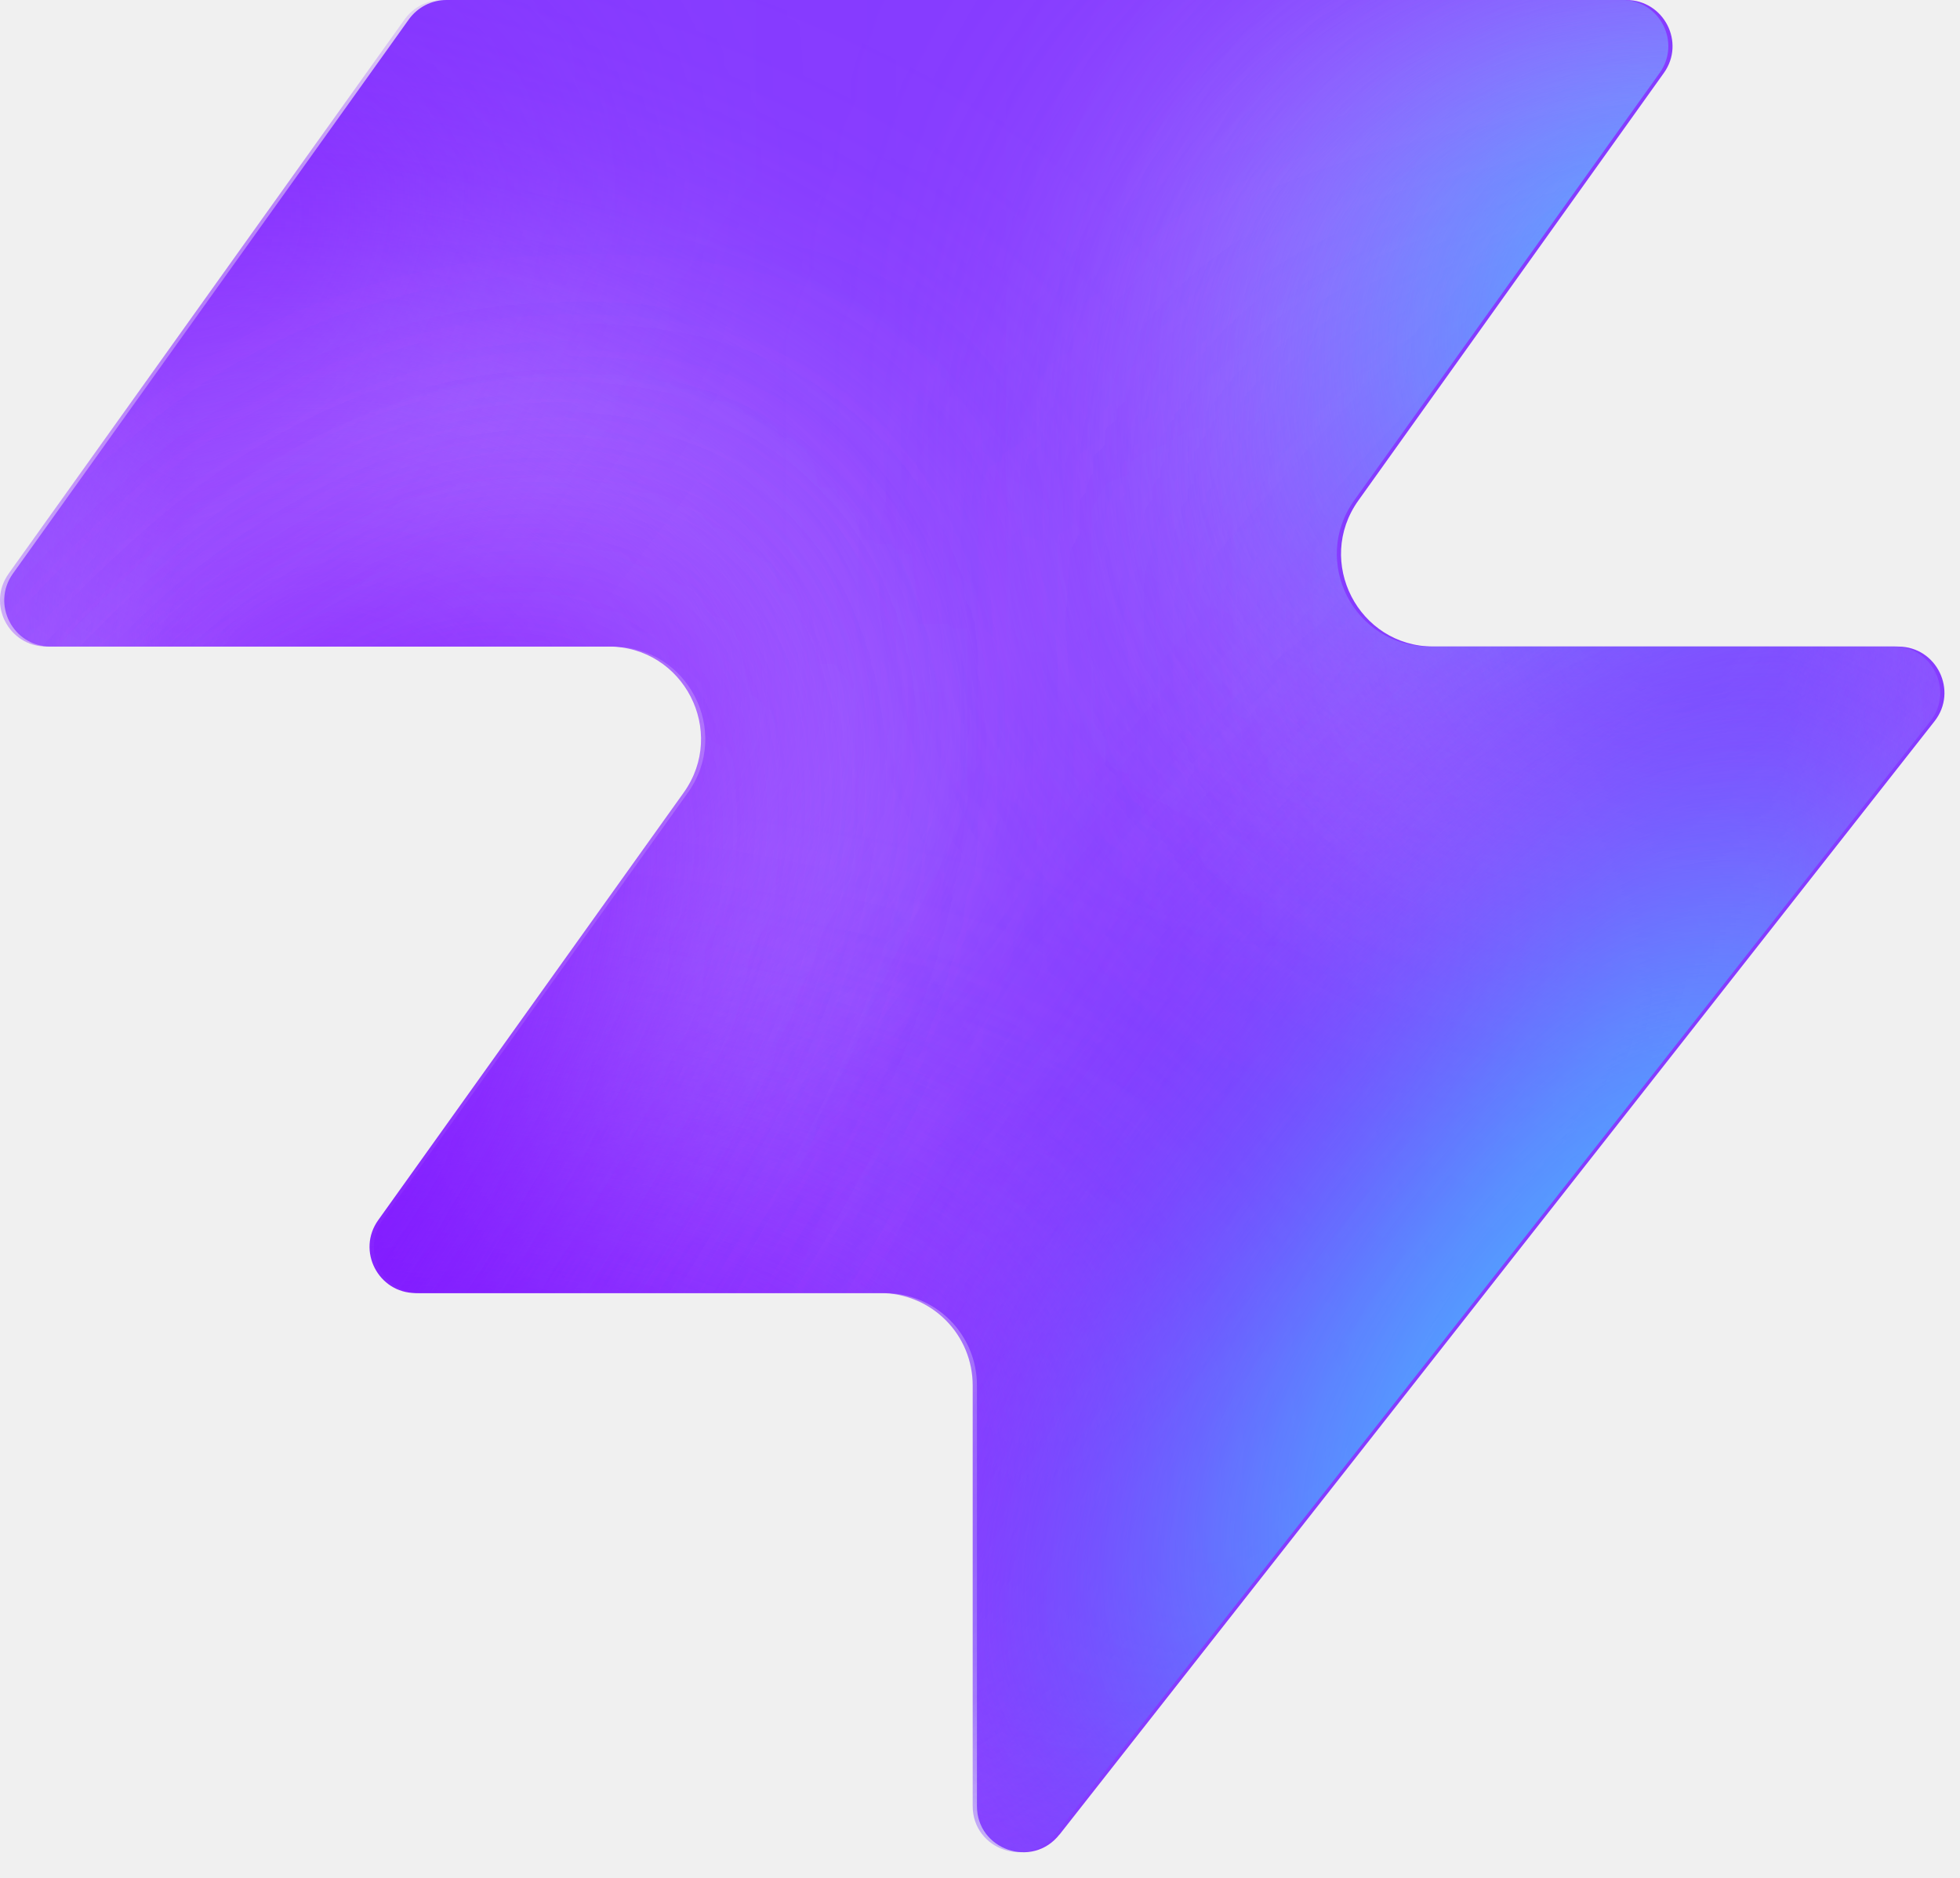
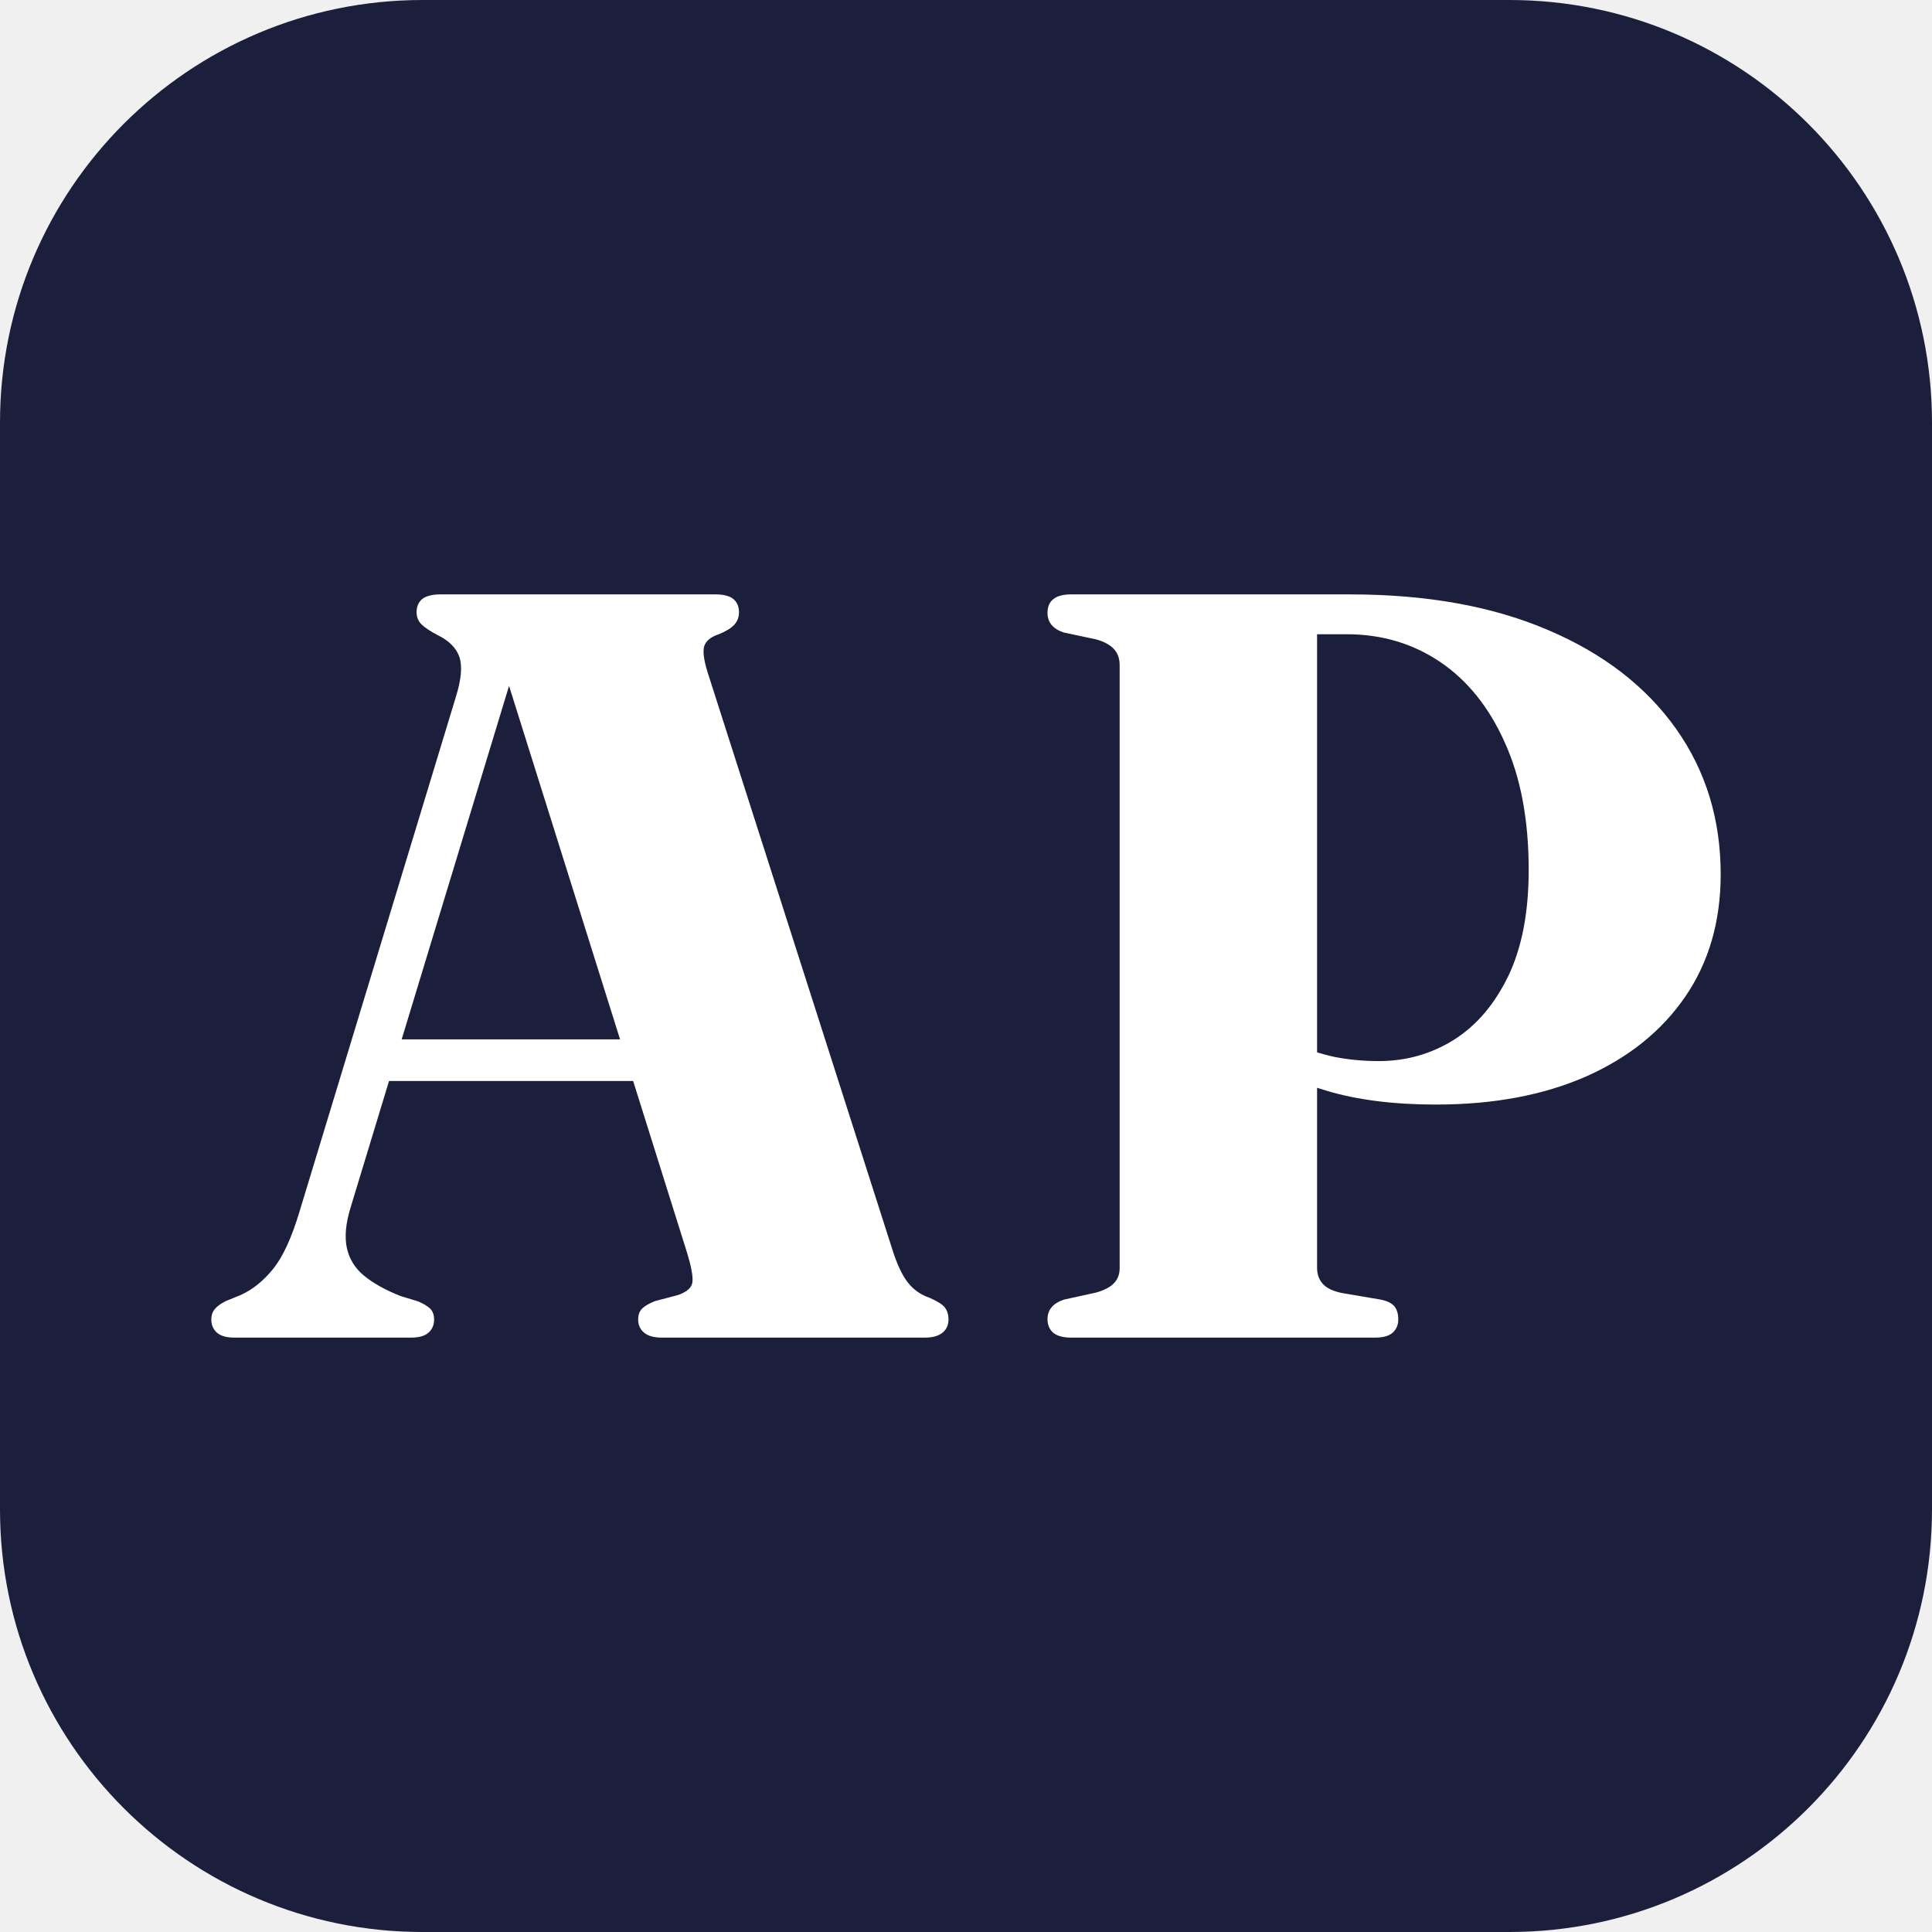
- <svg xmlns="http://www.w3.org/2000/svg" width="48" height="46" fill="none" viewBox="0 0 48 46">
-   <path fill="#863bff" d="M25.946 44.938c-.664.845-2.021.375-2.021-.698V33.937a2.26 2.26 0 0 0-2.262-2.262H10.287c-.92 0-1.456-1.04-.92-1.788l7.48-10.471c1.07-1.497 0-3.578-1.842-3.578H1.237c-.92 0-1.456-1.04-.92-1.788L10.013.474c.214-.297.556-.474.92-.474h28.894c.92 0 1.456 1.04.92 1.788l-7.48 10.471c-1.07 1.498 0 3.579 1.842 3.579h11.377c.943 0 1.473 1.088.89 1.83L25.947 44.94z" style="fill:#863bff;fill:color(display-p3 .525 .23 1);fill-opacity:1" />
-   <mask id="a" width="48" height="46" x="0" y="0" maskUnits="userSpaceOnUse" style="mask-type:alpha">
-     <path fill="#000" d="M25.842 44.938c-.664.844-2.021.375-2.021-.698V33.937a2.26 2.26 0 0 0-2.262-2.262H10.183c-.92 0-1.456-1.04-.92-1.788l7.48-10.471c1.07-1.498 0-3.579-1.842-3.579H1.133c-.92 0-1.456-1.04-.92-1.787L9.91.473c.214-.297.556-.474.92-.474h28.894c.92 0 1.456 1.04.92 1.788l-7.48 10.471c-1.07 1.498 0 3.578 1.842 3.578h11.377c.943 0 1.473 1.088.89 1.832L25.843 44.94z" style="fill:#000;fill-opacity:1" />
-   </mask>
-   <g mask="url(#a)">
-     <g filter="url(#b)">
-       <ellipse cx="5.508" cy="14.704" fill="#ede6ff" rx="5.508" ry="14.704" style="fill:#ede6ff;fill:color(display-p3 .927 .903 1);fill-opacity:1" transform="matrix(.00324 1 1 -.00324 -4.47 31.516)" />
-     </g>
-     <g filter="url(#c)">
-       <ellipse cx="10.399" cy="29.851" fill="#ede6ff" rx="10.399" ry="29.851" style="fill:#ede6ff;fill:color(display-p3 .927 .903 1);fill-opacity:1" transform="matrix(.00324 1 1 -.00324 -39.328 7.883)" />
-     </g>
-     <g filter="url(#d)">
-       <ellipse cx="5.508" cy="30.487" fill="#7e14ff" rx="5.508" ry="30.487" style="fill:#7e14ff;fill:color(display-p3 .492 .077 1);fill-opacity:1" transform="rotate(89.814 -25.913 -14.639)scale(1 -1)" />
-     </g>
-     <g filter="url(#e)">
-       <ellipse cx="5.508" cy="30.599" fill="#7e14ff" rx="5.508" ry="30.599" style="fill:#7e14ff;fill:color(display-p3 .492 .077 1);fill-opacity:1" transform="rotate(89.814 -32.644 -3.334)scale(1 -1)" />
-     </g>
-     <g filter="url(#f)">
-       <ellipse cx="5.508" cy="30.599" fill="#7e14ff" rx="5.508" ry="30.599" style="fill:#7e14ff;fill:color(display-p3 .492 .077 1);fill-opacity:1" transform="matrix(.00324 1 1 -.00324 -34.34 30.47)" />
-     </g>
-     <g filter="url(#g)">
-       <ellipse cx="14.072" cy="22.078" fill="#ede6ff" rx="14.072" ry="22.078" style="fill:#ede6ff;fill:color(display-p3 .927 .903 1);fill-opacity:1" transform="rotate(93.35 24.506 48.493)scale(-1 1)" />
-     </g>
-     <g filter="url(#h)">
-       <ellipse cx="3.47" cy="21.501" fill="#7e14ff" rx="3.47" ry="21.501" style="fill:#7e14ff;fill:color(display-p3 .492 .077 1);fill-opacity:1" transform="rotate(89.009 28.708 47.59)scale(-1 1)" />
-     </g>
-     <g filter="url(#i)">
-       <ellipse cx="3.47" cy="21.501" fill="#7e14ff" rx="3.47" ry="21.501" style="fill:#7e14ff;fill:color(display-p3 .492 .077 1);fill-opacity:1" transform="rotate(89.009 28.708 47.59)scale(-1 1)" />
-     </g>
-     <g filter="url(#j)">
-       <ellipse cx=".387" cy="8.972" fill="#7e14ff" rx="4.407" ry="29.108" style="fill:#7e14ff;fill:color(display-p3 .492 .077 1);fill-opacity:1" transform="rotate(39.51 .387 8.972)" />
-     </g>
-     <g filter="url(#k)">
-       <ellipse cx="47.523" cy="-6.092" fill="#7e14ff" rx="4.407" ry="29.108" style="fill:#7e14ff;fill:color(display-p3 .492 .077 1);fill-opacity:1" transform="rotate(37.892 47.523 -6.092)" />
-     </g>
-     <g filter="url(#l)">
-       <ellipse cx="41.412" cy="6.333" fill="#47bfff" rx="5.971" ry="9.665" style="fill:#47bfff;fill:color(display-p3 .28 .748 1);fill-opacity:1" transform="rotate(37.892 41.412 6.333)" />
-     </g>
-     <g filter="url(#m)">
-       <ellipse cx="-1.879" cy="38.332" fill="#7e14ff" rx="4.407" ry="29.108" style="fill:#7e14ff;fill:color(display-p3 .492 .077 1);fill-opacity:1" transform="rotate(37.892 -1.88 38.332)" />
-     </g>
-     <g filter="url(#n)">
-       <ellipse cx="-1.879" cy="38.332" fill="#7e14ff" rx="4.407" ry="29.108" style="fill:#7e14ff;fill:color(display-p3 .492 .077 1);fill-opacity:1" transform="rotate(37.892 -1.88 38.332)" />
-     </g>
-     <g filter="url(#o)">
-       <ellipse cx="35.651" cy="29.907" fill="#7e14ff" rx="4.407" ry="29.108" style="fill:#7e14ff;fill:color(display-p3 .492 .077 1);fill-opacity:1" transform="rotate(37.892 35.651 29.907)" />
-     </g>
-     <g filter="url(#p)">
-       <ellipse cx="38.418" cy="32.4" fill="#47bfff" rx="5.971" ry="15.297" style="fill:#47bfff;fill:color(display-p3 .28 .748 1);fill-opacity:1" transform="rotate(37.892 38.418 32.4)" />
-     </g>
-   </g>
-   <defs>
-     <filter id="b" width="60.045" height="41.654" x="-19.77" y="16.149" color-interpolation-filters="sRGB" filterUnits="userSpaceOnUse">
-       <feFlood flood-opacity="0" result="BackgroundImageFix" />
-       <feBlend in="SourceGraphic" in2="BackgroundImageFix" result="shape" />
-       <feGaussianBlur result="effect1_foregroundBlur_2002_17158" stdDeviation="7.659" />
-     </filter>
-     <filter id="c" width="90.34" height="51.437" x="-54.613" y="-7.533" color-interpolation-filters="sRGB" filterUnits="userSpaceOnUse">
-       <feFlood flood-opacity="0" result="BackgroundImageFix" />
-       <feBlend in="SourceGraphic" in2="BackgroundImageFix" result="shape" />
-       <feGaussianBlur result="effect1_foregroundBlur_2002_17158" stdDeviation="7.659" />
-     </filter>
-     <filter id="d" width="79.355" height="29.4" x="-49.64" y="2.03" color-interpolation-filters="sRGB" filterUnits="userSpaceOnUse">
-       <feFlood flood-opacity="0" result="BackgroundImageFix" />
-       <feBlend in="SourceGraphic" in2="BackgroundImageFix" result="shape" />
-       <feGaussianBlur result="effect1_foregroundBlur_2002_17158" stdDeviation="4.596" />
-     </filter>
-     <filter id="e" width="79.579" height="29.4" x="-45.045" y="20.029" color-interpolation-filters="sRGB" filterUnits="userSpaceOnUse">
-       <feFlood flood-opacity="0" result="BackgroundImageFix" />
-       <feBlend in="SourceGraphic" in2="BackgroundImageFix" result="shape" />
-       <feGaussianBlur result="effect1_foregroundBlur_2002_17158" stdDeviation="4.596" />
-     </filter>
-     <filter id="f" width="79.579" height="29.4" x="-43.513" y="21.178" color-interpolation-filters="sRGB" filterUnits="userSpaceOnUse">
-       <feFlood flood-opacity="0" result="BackgroundImageFix" />
-       <feBlend in="SourceGraphic" in2="BackgroundImageFix" result="shape" />
-       <feGaussianBlur result="effect1_foregroundBlur_2002_17158" stdDeviation="4.596" />
-     </filter>
-     <filter id="g" width="74.749" height="58.852" x="15.756" y="-17.901" color-interpolation-filters="sRGB" filterUnits="userSpaceOnUse">
-       <feFlood flood-opacity="0" result="BackgroundImageFix" />
-       <feBlend in="SourceGraphic" in2="BackgroundImageFix" result="shape" />
-       <feGaussianBlur result="effect1_foregroundBlur_2002_17158" stdDeviation="7.659" />
-     </filter>
-     <filter id="h" width="61.377" height="25.362" x="23.548" y="2.284" color-interpolation-filters="sRGB" filterUnits="userSpaceOnUse">
-       <feFlood flood-opacity="0" result="BackgroundImageFix" />
-       <feBlend in="SourceGraphic" in2="BackgroundImageFix" result="shape" />
-       <feGaussianBlur result="effect1_foregroundBlur_2002_17158" stdDeviation="4.596" />
-     </filter>
-     <filter id="i" width="61.377" height="25.362" x="23.548" y="2.284" color-interpolation-filters="sRGB" filterUnits="userSpaceOnUse">
-       <feFlood flood-opacity="0" result="BackgroundImageFix" />
-       <feBlend in="SourceGraphic" in2="BackgroundImageFix" result="shape" />
-       <feGaussianBlur result="effect1_foregroundBlur_2002_17158" stdDeviation="4.596" />
-     </filter>
-     <filter id="j" width="56.045" height="63.649" x="-27.636" y="-22.853" color-interpolation-filters="sRGB" filterUnits="userSpaceOnUse">
-       <feFlood flood-opacity="0" result="BackgroundImageFix" />
-       <feBlend in="SourceGraphic" in2="BackgroundImageFix" result="shape" />
-       <feGaussianBlur result="effect1_foregroundBlur_2002_17158" stdDeviation="4.596" />
-     </filter>
-     <filter id="k" width="54.814" height="64.646" x="20.116" y="-38.415" color-interpolation-filters="sRGB" filterUnits="userSpaceOnUse">
-       <feFlood flood-opacity="0" result="BackgroundImageFix" />
-       <feBlend in="SourceGraphic" in2="BackgroundImageFix" result="shape" />
-       <feGaussianBlur result="effect1_foregroundBlur_2002_17158" stdDeviation="4.596" />
-     </filter>
-     <filter id="l" width="33.541" height="35.313" x="24.641" y="-11.323" color-interpolation-filters="sRGB" filterUnits="userSpaceOnUse">
-       <feFlood flood-opacity="0" result="BackgroundImageFix" />
-       <feBlend in="SourceGraphic" in2="BackgroundImageFix" result="shape" />
-       <feGaussianBlur result="effect1_foregroundBlur_2002_17158" stdDeviation="4.596" />
-     </filter>
-     <filter id="m" width="54.814" height="64.646" x="-29.286" y="6.009" color-interpolation-filters="sRGB" filterUnits="userSpaceOnUse">
-       <feFlood flood-opacity="0" result="BackgroundImageFix" />
-       <feBlend in="SourceGraphic" in2="BackgroundImageFix" result="shape" />
-       <feGaussianBlur result="effect1_foregroundBlur_2002_17158" stdDeviation="4.596" />
-     </filter>
-     <filter id="n" width="54.814" height="64.646" x="-29.286" y="6.009" color-interpolation-filters="sRGB" filterUnits="userSpaceOnUse">
-       <feFlood flood-opacity="0" result="BackgroundImageFix" />
-       <feBlend in="SourceGraphic" in2="BackgroundImageFix" result="shape" />
-       <feGaussianBlur result="effect1_foregroundBlur_2002_17158" stdDeviation="4.596" />
-     </filter>
-     <filter id="o" width="54.814" height="64.646" x="8.244" y="-2.416" color-interpolation-filters="sRGB" filterUnits="userSpaceOnUse">
-       <feFlood flood-opacity="0" result="BackgroundImageFix" />
-       <feBlend in="SourceGraphic" in2="BackgroundImageFix" result="shape" />
-       <feGaussianBlur result="effect1_foregroundBlur_2002_17158" stdDeviation="4.596" />
-     </filter>
-     <filter id="p" width="39.409" height="43.623" x="18.713" y="10.588" color-interpolation-filters="sRGB" filterUnits="userSpaceOnUse">
-       <feFlood flood-opacity="0" result="BackgroundImageFix" />
-       <feBlend in="SourceGraphic" in2="BackgroundImageFix" result="shape" />
-       <feGaussianBlur result="effect1_foregroundBlur_2002_17158" stdDeviation="4.596" />
-     </filter>
-   </defs>
+ <svg xmlns="http://www.w3.org/2000/svg" viewBox="0 0 64 64">
+   <rect width="64" height="64" rx="14" fill="#1B1F3B" />
+   <path fill="#fff" d="M12.39 34.43H21.98L22.03 35.81H12.3ZM14.38 43.71Q14.38 43.98 14.2 44.14Q14.02 44.31 13.62 44.31H7.76Q7.38 44.31 7.19 44.15Q7 43.98 7 43.71Q7 43.5 7.12 43.36Q7.24 43.22 7.48 43.1L7.97 42.9Q8.57 42.63 9.05 42.03Q9.53 41.44 9.92 40.14L15.1 23.09Q15.37 22.22 15.22 21.77Q15.07 21.32 14.5 21.04Q14.12 20.84 13.96 20.68Q13.8 20.52 13.8 20.28Q13.8 20 13.99 19.84Q14.19 19.69 14.59 19.69H23.7Q24.1 19.69 24.29 19.84Q24.48 20 24.48 20.28Q24.48 20.53 24.32 20.7Q24.16 20.87 23.81 21.01Q23.42 21.14 23.33 21.4Q23.25 21.66 23.44 22.27L29.56 41.39Q29.79 42.12 30.07 42.48Q30.35 42.84 30.79 42.99Q31.16 43.15 31.29 43.3Q31.42 43.46 31.42 43.71Q31.42 43.98 31.23 44.14Q31.03 44.31 30.64 44.31H21.92Q21.52 44.31 21.33 44.14Q21.14 43.98 21.14 43.71Q21.14 43.47 21.28 43.34Q21.42 43.21 21.7 43.1L22.46 42.9Q22.92 42.74 22.94 42.45Q22.96 42.16 22.77 41.53L16.69 22.17L17.27 21.38L11.62 39.98Q11.37 40.78 11.49 41.34Q11.61 41.89 12.06 42.26Q12.51 42.63 13.26 42.93L13.85 43.11Q14.11 43.22 14.25 43.35Q14.38 43.48 14.38 43.71ZM57 28.96Q57 31.3 55.83 33.01Q54.66 34.72 52.54 35.66Q50.42 36.59 47.57 36.59Q45.49 36.59 43.97 36.14Q42.46 35.7 41.26 34.88L41.43 33.73Q42.15 34.23 42.83 34.55Q43.5 34.86 44.2 35.01Q44.9 35.15 45.67 35.15Q47.04 35.15 48.17 34.44Q49.29 33.73 49.97 32.32Q50.64 30.91 50.64 28.82Q50.64 26.34 49.85 24.6Q49.07 22.85 47.71 21.93Q46.35 21.01 44.61 21.01H43.63V42Q43.63 42.32 43.82 42.53Q44.01 42.74 44.44 42.83L45.73 43.05Q46.04 43.11 46.18 43.26Q46.32 43.42 46.32 43.71Q46.32 43.98 46.13 44.15Q45.95 44.31 45.55 44.31H35.48Q35.09 44.31 34.89 44.15Q34.7 43.98 34.7 43.7Q34.7 43.23 35.25 43.05L36.3 42.82Q36.7 42.71 36.89 42.52Q37.09 42.32 37.09 42.01V22.03Q37.09 21.7 36.89 21.49Q36.7 21.29 36.31 21.18L35.23 20.95Q34.7 20.77 34.7 20.3Q34.7 20 34.89 19.85Q35.08 19.69 35.48 19.69H44.72Q48.53 19.69 51.28 20.87Q54.03 22.04 55.52 24.14Q57 26.23 57 28.96Z" />
</svg>
